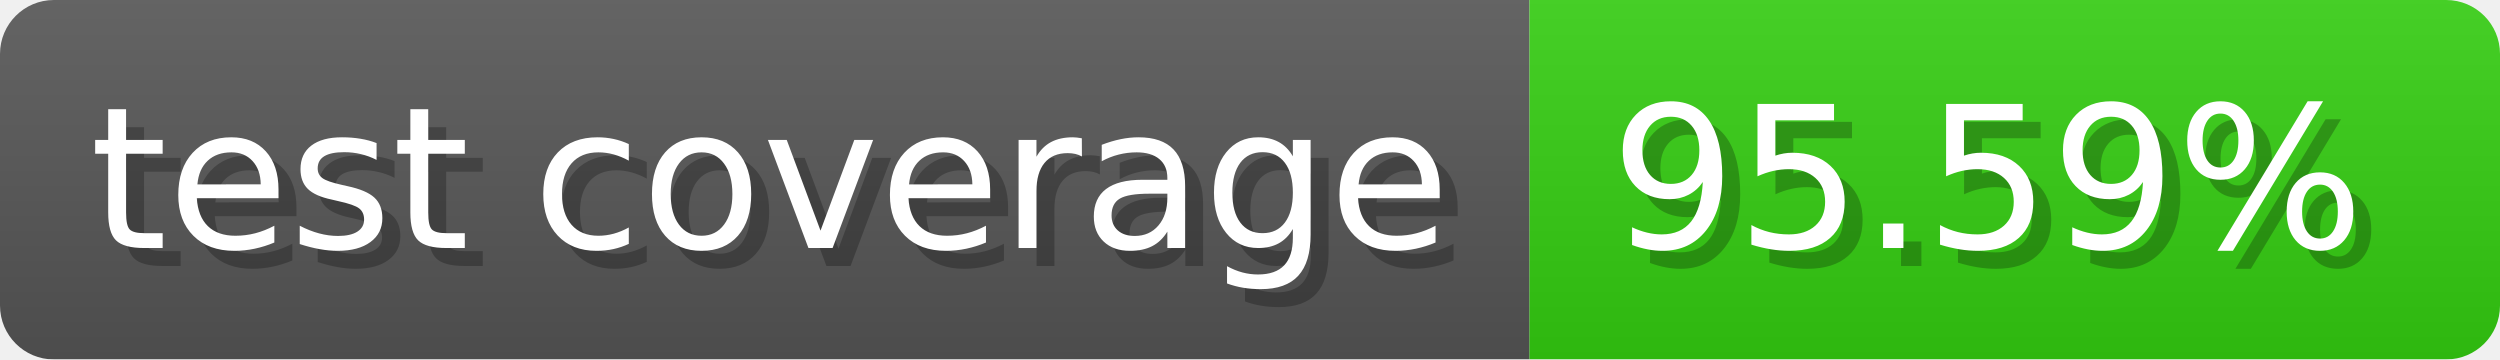
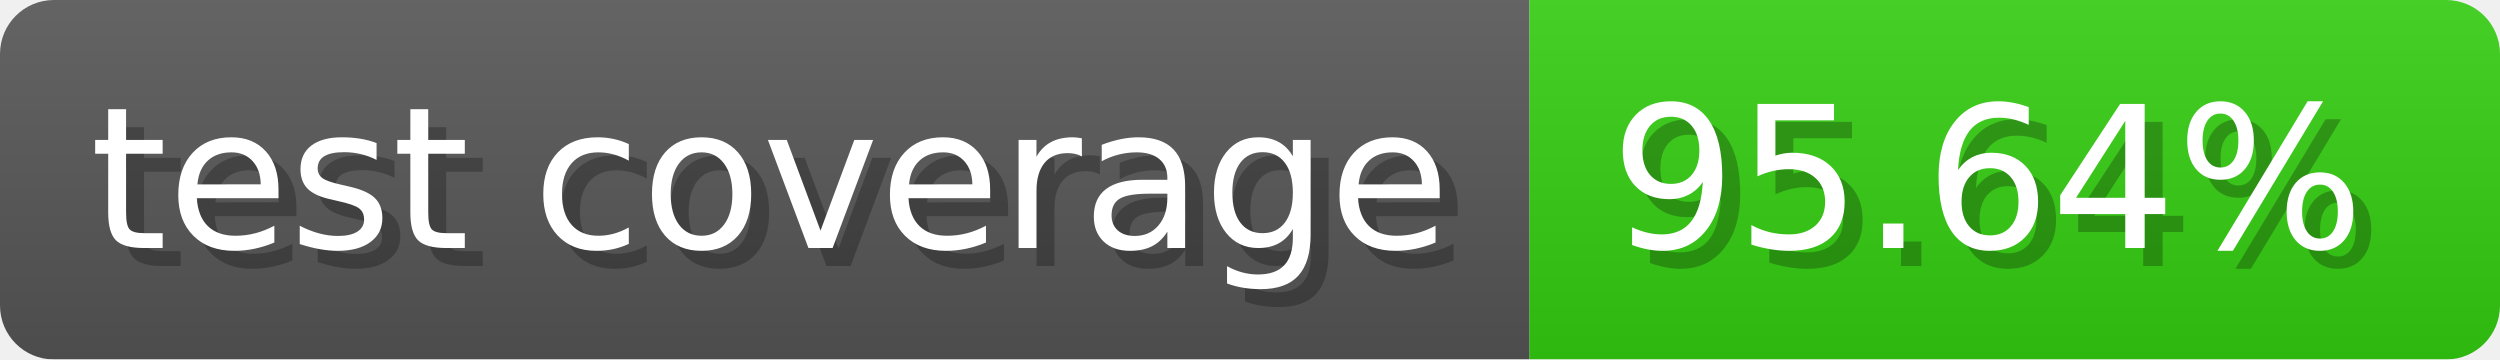
- <svg xmlns="http://www.w3.org/2000/svg" width="139.1" height="20" viewBox="0 0 1391 200" role="img" aria-label="test coverage: 95.59%">
+ <svg xmlns="http://www.w3.org/2000/svg" width="139.1" height="20" viewBox="0 0 1391 200" role="img" aria-label="test coverage: 95.64%">
  <linearGradient id="a" x2="0" y2="100%">
    <stop offset="0" stop-opacity=".1" stop-color="#EEE" />
    <stop offset="1" stop-opacity=".1" />
  </linearGradient>
  <mask id="m">
    <rect width="1391" height="200" rx="30" fill="#FFF" />
  </mask>
  <g mask="url(#m)">
    <rect width="851" height="200" fill="#555" />
    <rect width="540" height="200" fill="#3C1" x="851" />
    <rect width="1391" height="200" fill="url(#a)" />
  </g>
  <g aria-hidden="true" fill="#fff" text-anchor="start" font-family="Verdana,DejaVu Sans,sans-serif" font-size="110">
    <text x="60" y="148" textLength="751" fill="#000" opacity="0.25">test coverage</text>
    <text x="50" y="138" textLength="751">test coverage</text>
-     <text x="906" y="148" textLength="440" fill="#000" opacity="0.25">95.59%</text>
-     <text x="896" y="138" textLength="440">95.59%</text>
+     <text x="906" y="148" textLength="440" fill="#000" opacity="0.25">95.64%</text>
+     <text x="896" y="138" textLength="440">95.64%</text>
  </g>
</svg>
